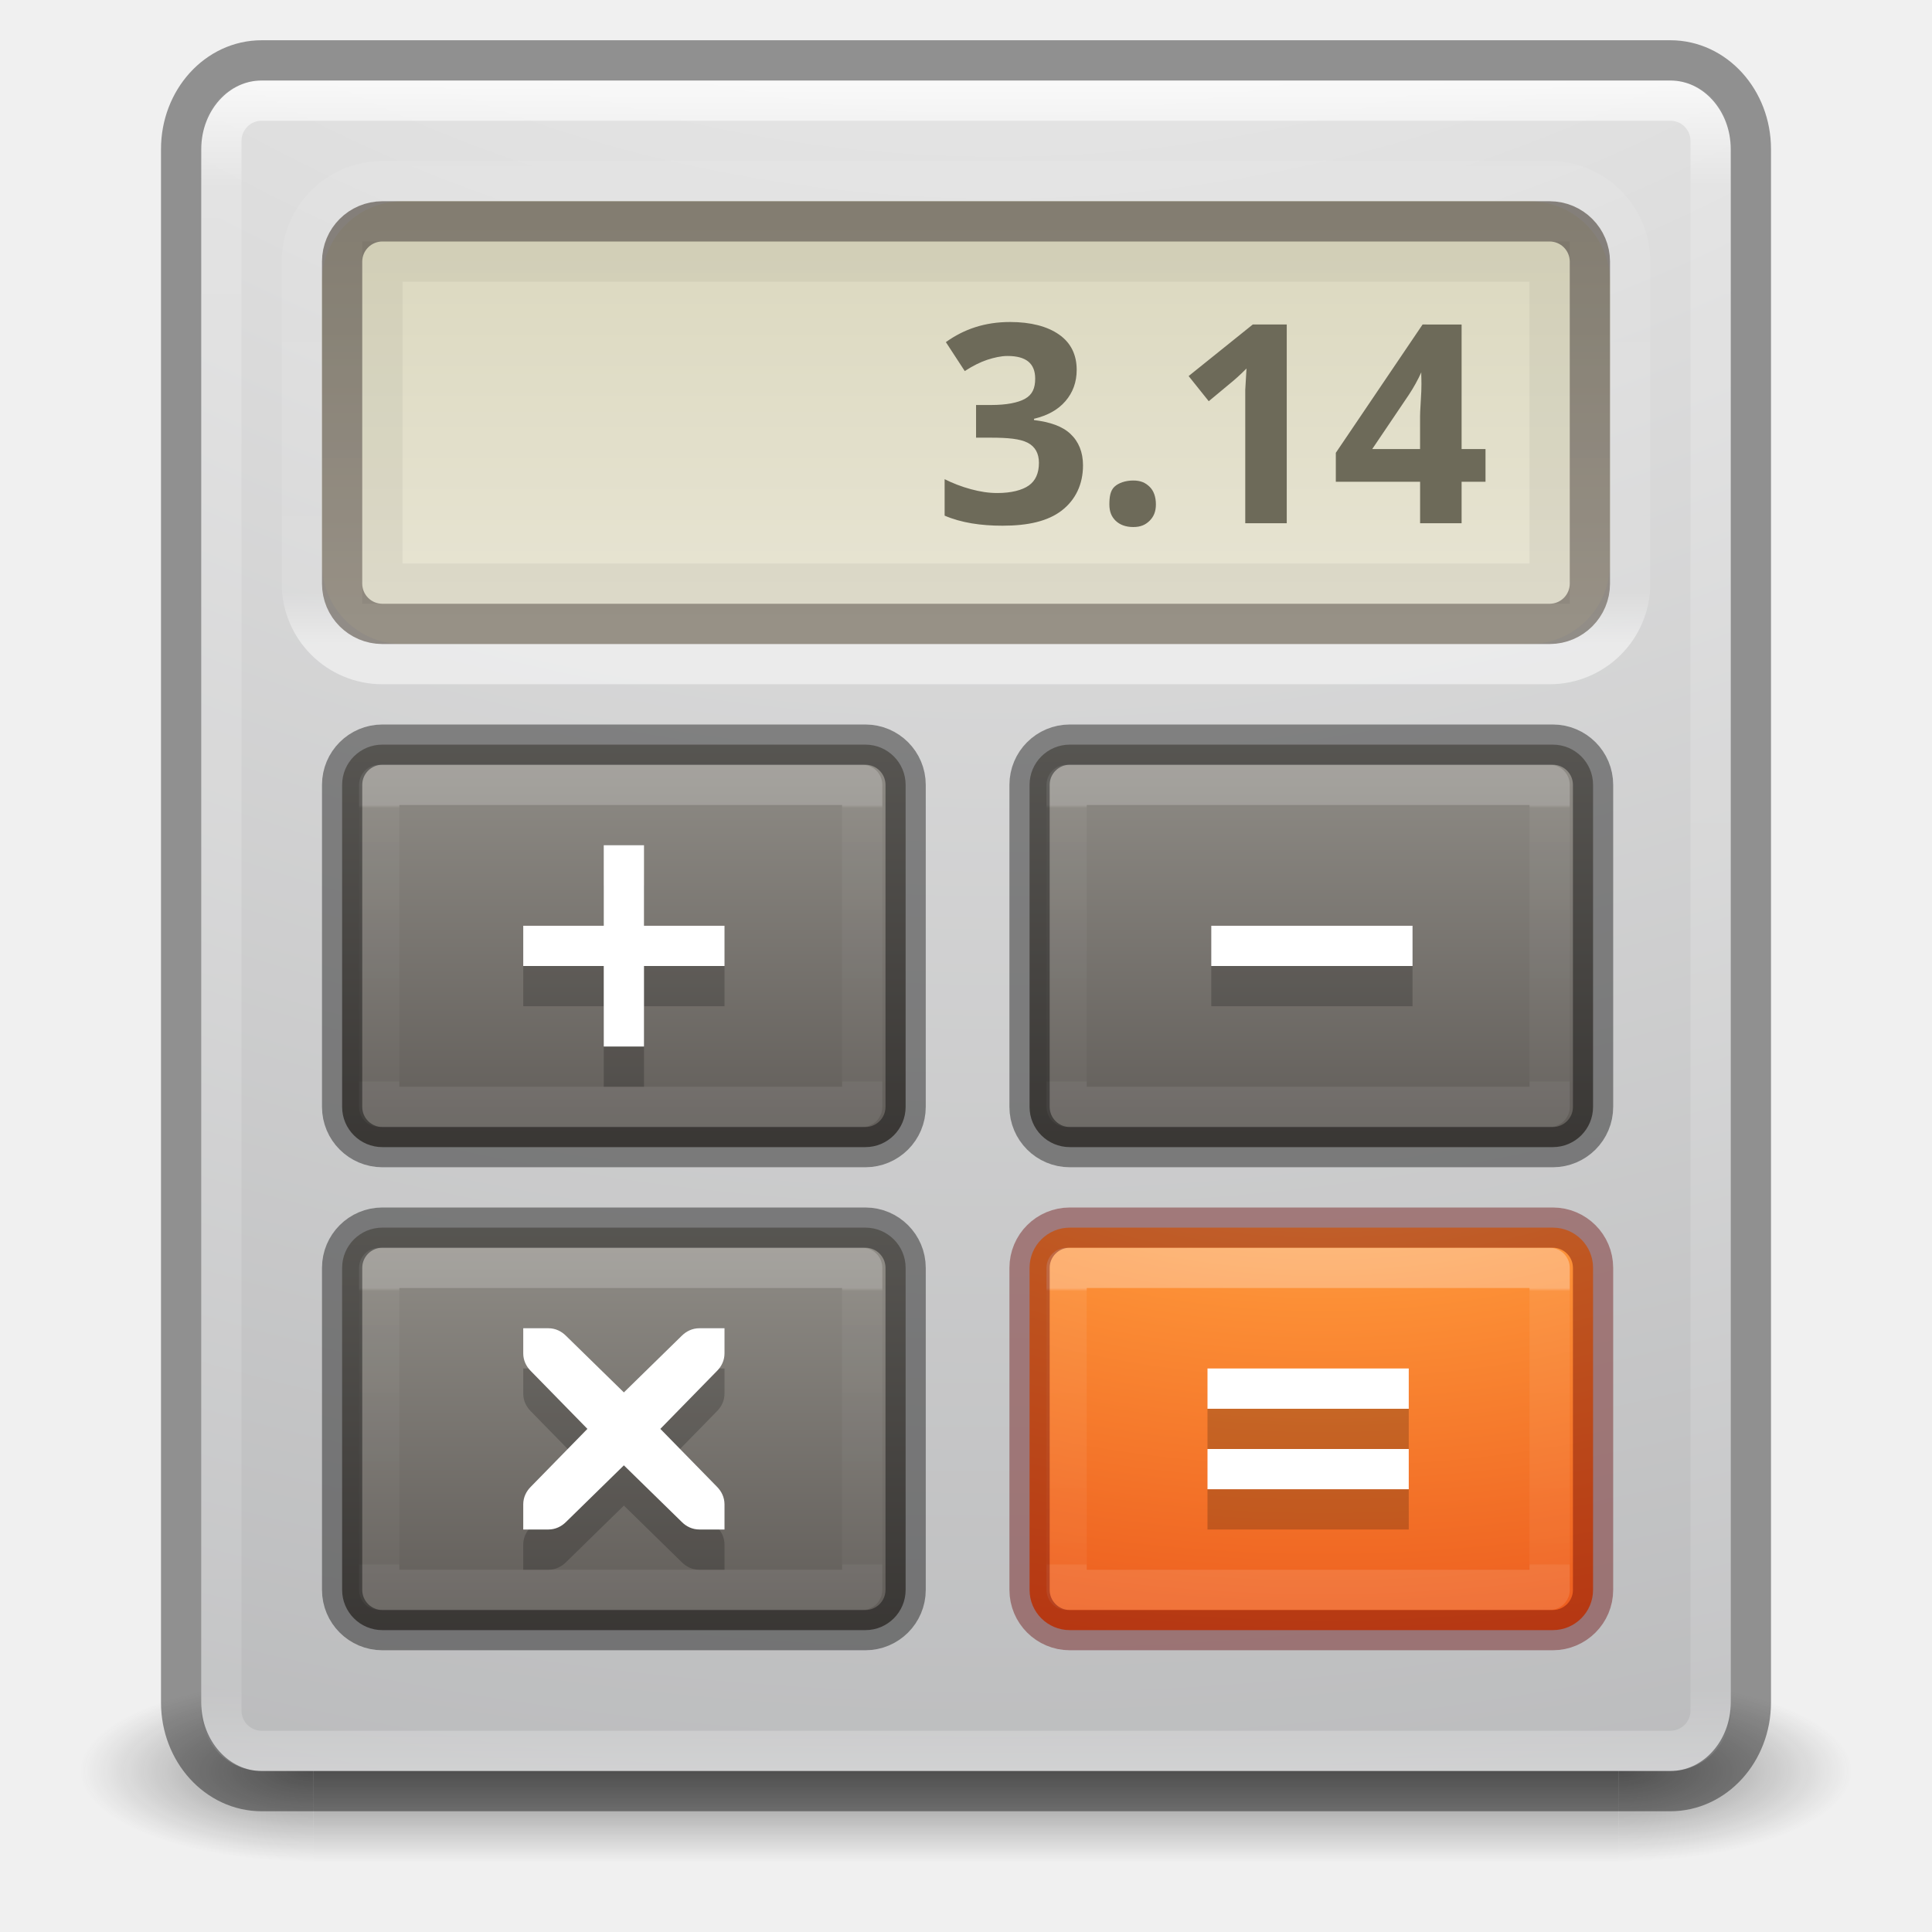
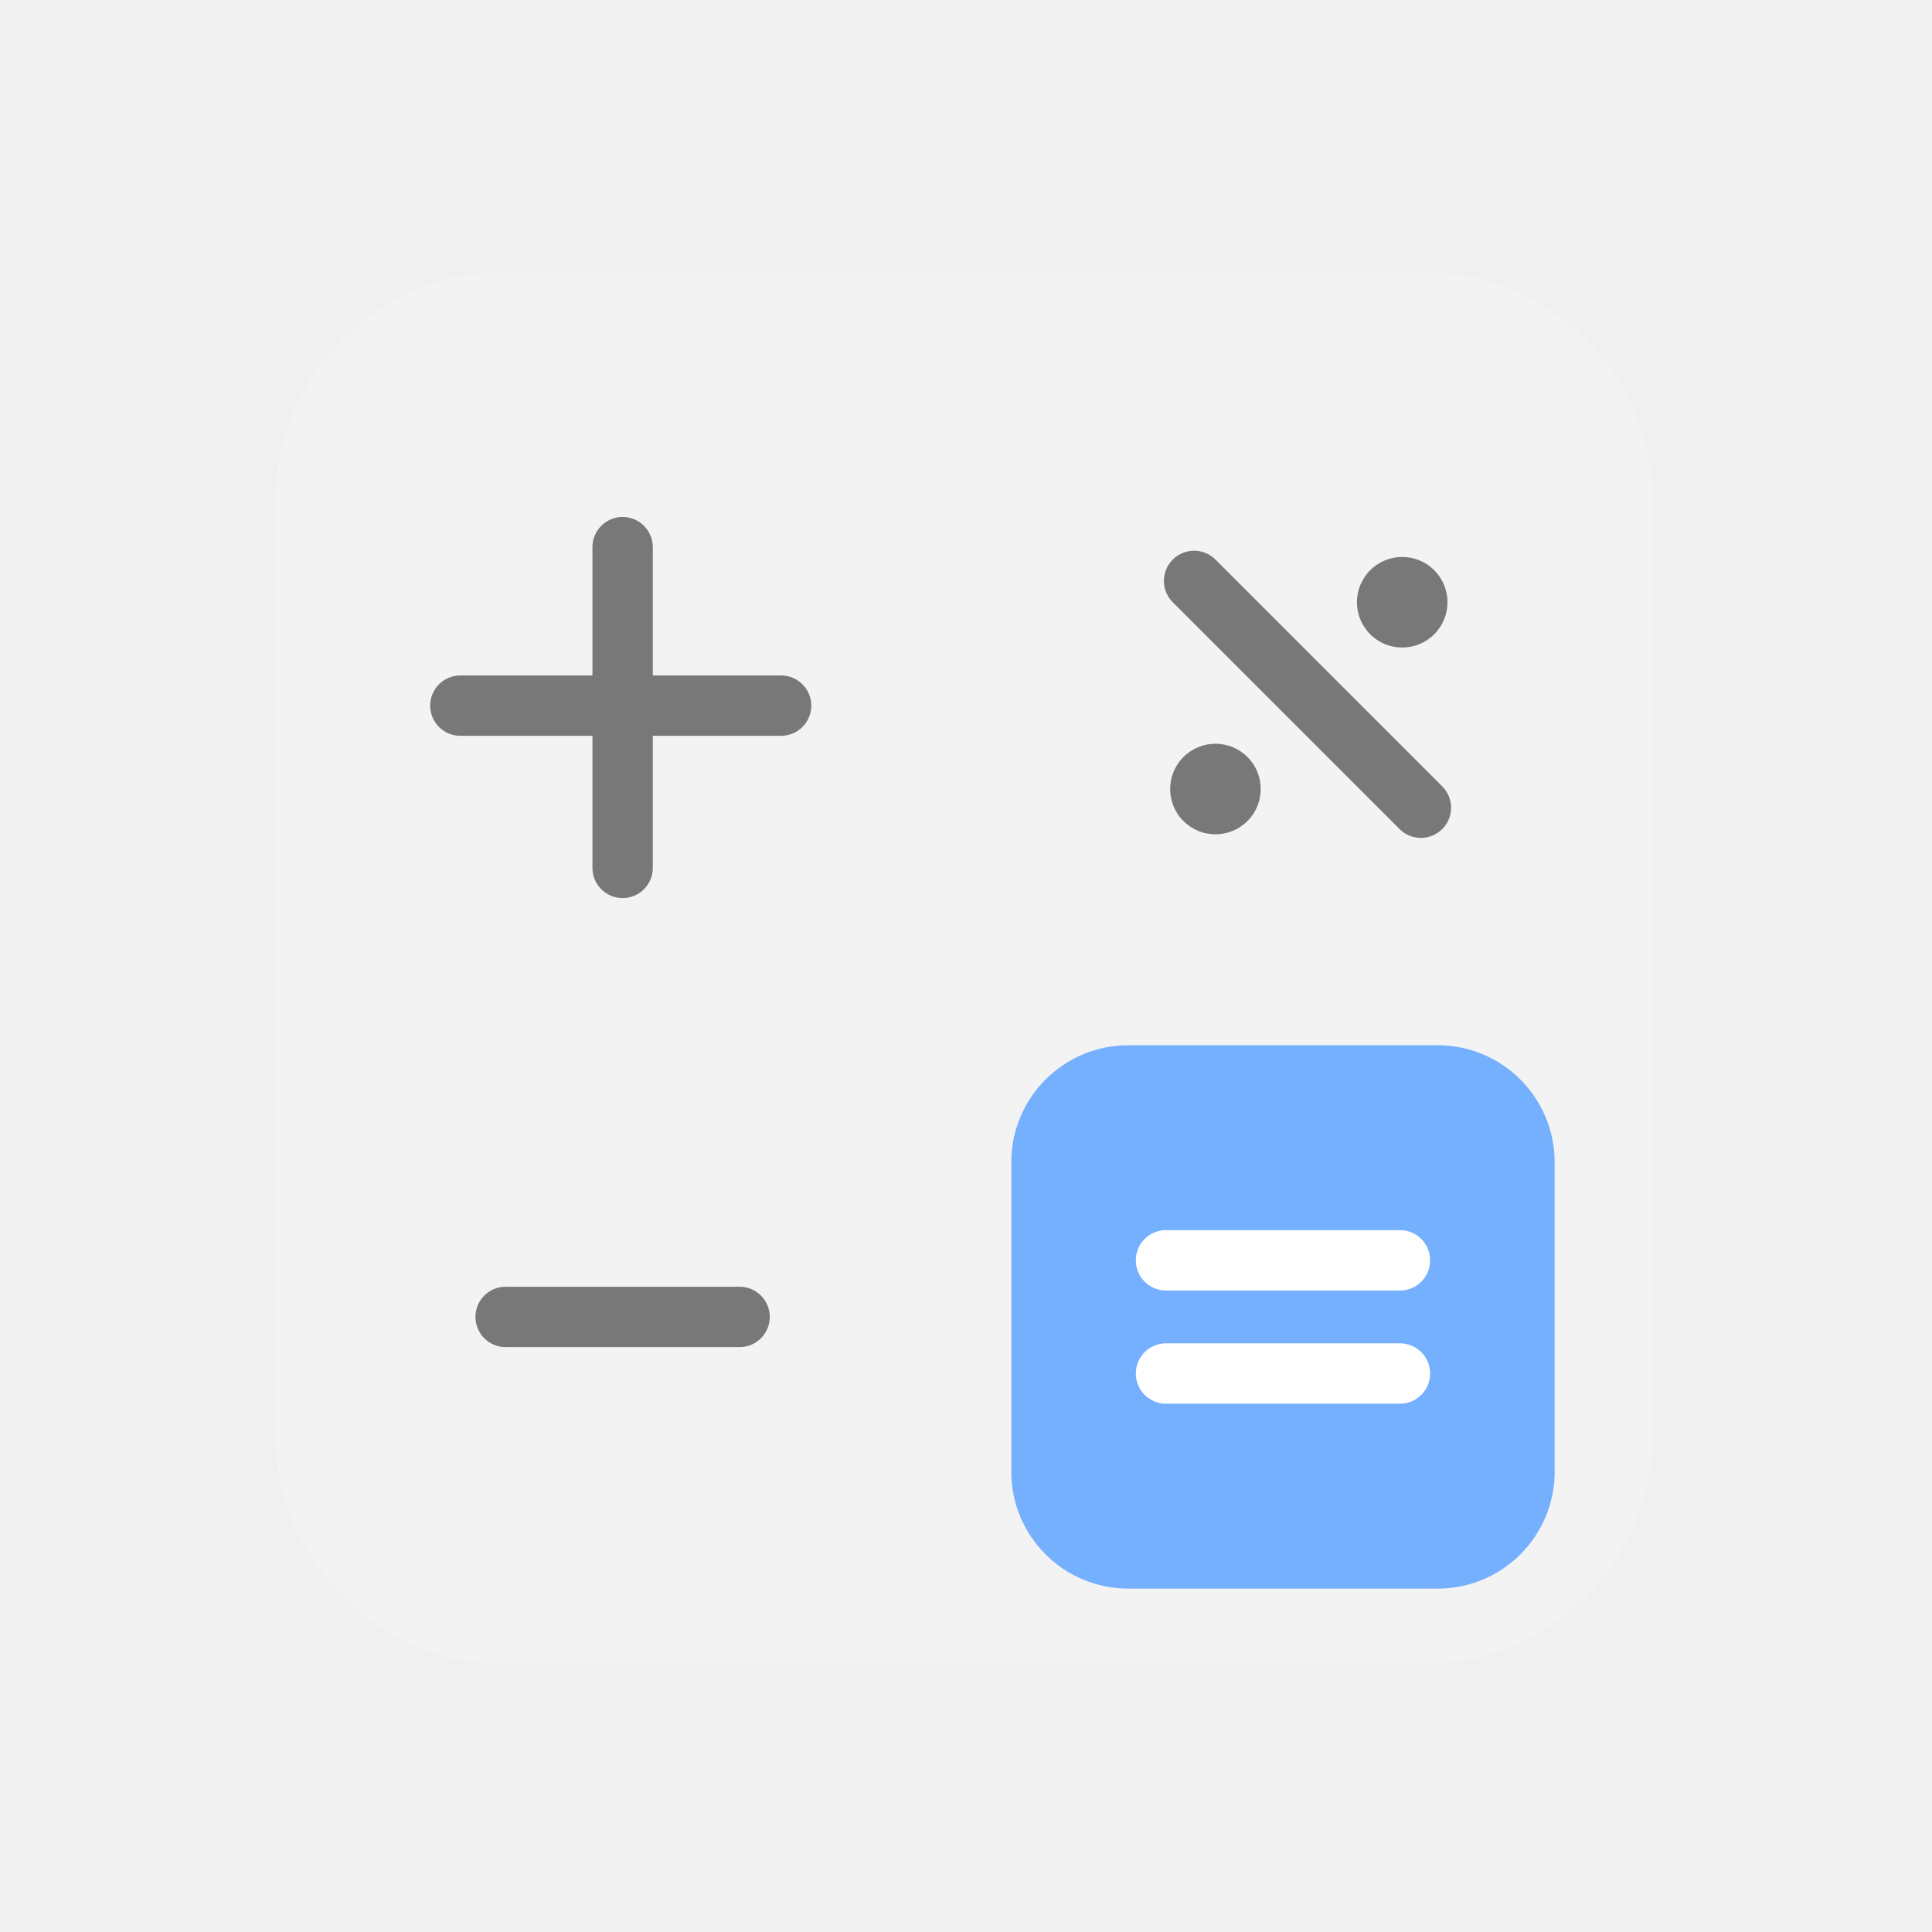
- <svg xmlns="http://www.w3.org/2000/svg" xmlns:xlink="http://www.w3.org/1999/xlink" version="1.1" width="48" height="48" id="svg6649">
-   <defs id="defs6651">
-     <linearGradient id="linearGradient5418">
-       <stop id="stop5420" style="stop-color:#ffffff;stop-opacity:1" offset="0" />
-       <stop id="stop5422" style="stop-color:#ffffff;stop-opacity:0.235" offset="0.107" />
-       <stop id="stop5424" style="stop-color:#ffffff;stop-opacity:0.157" offset="0.994" />
-       <stop id="stop5426" style="stop-color:#ffffff;stop-opacity:0.392" offset="1" />
-     </linearGradient>
-     <linearGradient id="linearGradient5221">
-       <stop id="stop5223" style="stop-color:#918e88;stop-opacity:1" offset="0" />
-       <stop id="stop5225" style="stop-color:#605c58;stop-opacity:1" offset="1" />
-     </linearGradient>
-     <linearGradient id="linearGradient5052">
-       <stop id="stop5054" style="stop-color:#5e5750;stop-opacity:1" offset="0" />
-       <stop id="stop5056" style="stop-color:#756d65;stop-opacity:1" offset="1" />
-     </linearGradient>
-     <linearGradient id="linearGradient5010">
-       <stop id="stop5012" style="stop-color:#dad7bd;stop-opacity:1" offset="0" />
-       <stop id="stop5014" style="stop-color:#e8e5d4;stop-opacity:1" offset="1" />
-     </linearGradient>
-     <linearGradient id="linearGradient3924-1">
-       <stop id="stop3926-3" style="stop-color:#ffffff;stop-opacity:1" offset="0" />
-       <stop id="stop3928-91" style="stop-color:#ffffff;stop-opacity:0.235" offset="0.063" />
-       <stop id="stop3930-6" style="stop-color:#ffffff;stop-opacity:0.157" offset="0.951" />
-       <stop id="stop3932-6" style="stop-color:#ffffff;stop-opacity:0.392" offset="1" />
-     </linearGradient>
-     <radialGradient cx="4.993" cy="43.5" r="2.5" fx="4.993" fy="43.5" id="radialGradient3013" xlink:href="#linearGradient3688-166-749" gradientUnits="userSpaceOnUse" gradientTransform="matrix(2.003784,0,0,1.4,27.98813,-17.4)" />
-     <linearGradient id="linearGradient3688-166-749">
-       <stop id="stop2883" style="stop-color:#181818;stop-opacity:1" offset="0" />
-       <stop id="stop2885" style="stop-color:#181818;stop-opacity:0" offset="1" />
-     </linearGradient>
-     <radialGradient cx="4.993" cy="43.5" r="2.5" fx="4.993" fy="43.5" id="radialGradient3015" xlink:href="#linearGradient3688-464-309" gradientUnits="userSpaceOnUse" gradientTransform="matrix(2.003784,0,0,1.4,-20.01187,-104.4)" />
-     <linearGradient id="linearGradient3688-464-309">
-       <stop id="stop2889" style="stop-color:#181818;stop-opacity:1" offset="0" />
-       <stop id="stop2891" style="stop-color:#181818;stop-opacity:0" offset="1" />
-     </linearGradient>
-     <linearGradient id="linearGradient3702-501-757">
-       <stop id="stop2895" style="stop-color:#181818;stop-opacity:0" offset="0" />
-       <stop id="stop2897" style="stop-color:#181818;stop-opacity:1" offset="0.5" />
-       <stop id="stop2899" style="stop-color:#181818;stop-opacity:0" offset="1" />
-     </linearGradient>
-     <linearGradient x1="25.058" y1="47.028" x2="25.058" y2="39.999" id="linearGradient6647" xlink:href="#linearGradient3702-501-757" gradientUnits="userSpaceOnUse" />
-     <radialGradient cx="23.896" cy="3.99" r="20.397" id="radialGradient3093-0-3-6-6" gradientUnits="userSpaceOnUse" gradientTransform="matrix(0,1.231648,-1.625754,0,18.48697,-28.72198)">
-       <stop id="stop3244-9-33-7-0-9" style="stop-color:#ffffff;stop-opacity:1" offset="0" />
-       <stop id="stop3246-3-5-0-8-5" style="stop-color:#dddddd;stop-opacity:1" offset="0.262" />
-       <stop id="stop3248-1-7-8-8-1" style="stop-color:#abacae;stop-opacity:1" offset="0.661" />
-       <stop id="stop3250-9-3-0-5-1" style="stop-color:#89898b;stop-opacity:1" offset="1" />
-     </radialGradient>
-     <linearGradient x1="24" y1="5" x2="24" y2="43" id="linearGradient4650" xlink:href="#linearGradient3924-1" gradientUnits="userSpaceOnUse" gradientTransform="matrix(1,0,0,1.108108,4e-6,-3.594587)" />
-     <radialGradient cx="6.73" cy="9.957" r="12.672" fx="6.2" fy="9.957" id="radialGradient4653" xlink:href="#radialGradient3093-0-3-6-6" gradientUnits="userSpaceOnUse" gradientTransform="matrix(0,10.22813,-11.36099,0,137.9323,-89.17336)" />
-     <linearGradient x1="24" y1="7.813" x2="24" y2="39.683" id="linearGradient4650-6" xlink:href="#linearGradient3924-1-2" gradientUnits="userSpaceOnUse" gradientTransform="matrix(0.3243243,0,0,0.2162162,24.71621,30.31069)" />
-     <linearGradient id="linearGradient3924-1-2">
-       <stop id="stop3926-3-4" style="stop-color:#ffffff;stop-opacity:1" offset="0" />
-       <stop id="stop3928-91-8" style="stop-color:#ffffff;stop-opacity:0.235" offset="0.011" />
-       <stop id="stop3930-6-9" style="stop-color:#ffffff;stop-opacity:0.157" offset="0.994" />
-       <stop id="stop3932-6-2" style="stop-color:#ffffff;stop-opacity:0.392" offset="1" />
-     </linearGradient>
-     <linearGradient id="linearGradient2867-449-88-871-390-598-476-591-434-148-57-177-8-3-3-6-4-8-8-8-8">
-       <stop id="stop3750-1-0-7-6-6-1-3-9-2" style="stop-color:#ffcd7d;stop-opacity:1" offset="0" />
-       <stop id="stop3752-3-7-4-0-32-8-923-0-9" style="stop-color:#fc8f36;stop-opacity:1" offset="0.262" />
-       <stop id="stop3754-1-8-5-2-7-6-7-1-9" style="stop-color:#e23a0e;stop-opacity:1" offset="0.705" />
-       <stop id="stop3756-1-6-2-6-6-1-96-6-7" style="stop-color:#ac441f;stop-opacity:1" offset="1" />
-     </linearGradient>
-     <radialGradient cx="6.73" cy="9.957" r="12.672" fx="6.2" fy="9.957" id="radialGradient4685" xlink:href="#linearGradient2867-449-88-871-390-598-476-591-434-148-57-177-8-3-3-6-4-8-8-8-8" gradientUnits="userSpaceOnUse" gradientTransform="matrix(0,2.43527,-4.185627,0,74.55437,8.792058)" />
-     <linearGradient x1="16" y1="4" x2="16" y2="15" id="linearGradient5016" xlink:href="#linearGradient5010" gradientUnits="userSpaceOnUse" gradientTransform="matrix(0.9695464,0,0,0.9772717,0.9884654,0.9469735)" />
-     <linearGradient x1="15" y1="5" x2="15" y2="16" id="linearGradient5058" xlink:href="#linearGradient5052" gradientUnits="userSpaceOnUse" gradientTransform="matrix(0.96875,0,0,0.9090909,0.75,0.9545454)" />
-     <linearGradient x1="24" y1="7.813" x2="24" y2="39.683" id="linearGradient4650-6-72" xlink:href="#linearGradient3924-1-2-0" gradientUnits="userSpaceOnUse" gradientTransform="matrix(0.3243243,0,0,0.2162162,7.636903,30.31069)" />
-     <linearGradient id="linearGradient3924-1-2-0">
-       <stop id="stop3926-3-4-9" style="stop-color:#ffffff;stop-opacity:1" offset="0" />
-       <stop id="stop3928-91-8-1" style="stop-color:#ffffff;stop-opacity:0.235" offset="0.011" />
-       <stop id="stop3930-6-9-1" style="stop-color:#ffffff;stop-opacity:0.157" offset="0.994" />
-       <stop id="stop3932-6-2-6" style="stop-color:#ffffff;stop-opacity:0.392" offset="1" />
-     </linearGradient>
-     <linearGradient x1="14.175" y1="30.426" x2="14.175" y2="40.416" id="linearGradient5227" xlink:href="#linearGradient5221" gradientUnits="userSpaceOnUse" gradientTransform="translate(0.9206886,0)" />
-     <linearGradient x1="24" y1="7.813" x2="24" y2="39.683" id="linearGradient4650-6-72-7" xlink:href="#linearGradient3924-1-2-0-5" gradientUnits="userSpaceOnUse" gradientTransform="matrix(0.3243243,0,0,0.2162162,7.636903,18.31069)" />
-     <linearGradient id="linearGradient3924-1-2-0-5">
-       <stop id="stop3926-3-4-9-8" style="stop-color:#ffffff;stop-opacity:1" offset="0" />
-       <stop id="stop3928-91-8-1-3" style="stop-color:#ffffff;stop-opacity:0.235" offset="0.011" />
-       <stop id="stop3930-6-9-1-4" style="stop-color:#ffffff;stop-opacity:0.157" offset="0.994" />
-       <stop id="stop3932-6-2-6-7" style="stop-color:#ffffff;stop-opacity:0.392" offset="1" />
-     </linearGradient>
-     <linearGradient id="linearGradient5221-1">
-       <stop id="stop5223-0" style="stop-color:#918e88;stop-opacity:1" offset="0" />
-       <stop id="stop5225-4" style="stop-color:#605c58;stop-opacity:1" offset="1" />
-     </linearGradient>
-     <linearGradient x1="14.175" y1="30.426" x2="14.175" y2="40.416" id="linearGradient5252" xlink:href="#linearGradient5221-1" gradientUnits="userSpaceOnUse" gradientTransform="translate(0.9206886,-12)" />
-     <linearGradient id="linearGradient5221-1-5">
-       <stop id="stop5223-0-5" style="stop-color:#918e88;stop-opacity:1" offset="0" />
-       <stop id="stop5225-4-3" style="stop-color:#605c58;stop-opacity:1" offset="1" />
-     </linearGradient>
-     <linearGradient x1="24" y1="7.813" x2="24" y2="39.683" id="linearGradient4650-6-72-7-6" xlink:href="#linearGradient3924-1-2-0-5-4" gradientUnits="userSpaceOnUse" gradientTransform="matrix(0.3243243,0,0,0.2162162,24.71621,18.31069)" />
-     <linearGradient id="linearGradient3924-1-2-0-5-4">
-       <stop id="stop3926-3-4-9-8-4" style="stop-color:#ffffff;stop-opacity:1" offset="0" />
-       <stop id="stop3928-91-8-1-3-9" style="stop-color:#ffffff;stop-opacity:0.235" offset="0.011" />
-       <stop id="stop3930-6-9-1-4-0" style="stop-color:#ffffff;stop-opacity:0.157" offset="0.994" />
-       <stop id="stop3932-6-2-6-7-8" style="stop-color:#ffffff;stop-opacity:0.392" offset="1" />
-     </linearGradient>
-     <linearGradient x1="14.175" y1="30.426" x2="14.175" y2="40.416" id="linearGradient5310" xlink:href="#linearGradient5221-1-5" gradientUnits="userSpaceOnUse" gradientTransform="translate(18,-12)" />
-     <linearGradient x1="43.816" y1="-10.328" x2="43.816" y2="-57.312" id="linearGradient4650-6-72-7-8" xlink:href="#linearGradient5418" gradientUnits="userSpaceOnUse" gradientTransform="matrix(0.3243243,0,0,0.2594595,7.636903,18.67283)" />
-   </defs>
-   <g transform="matrix(1.157895,0,0,0.6428571,-3.789476,16.03572)" id="g3712-5" style="opacity:0.5">
-     <rect width="5" height="7" x="38" y="40" id="rect2801-3" style="fill:url(#radialGradient3013);fill-opacity:1;stroke:none" />
-     <rect width="5" height="7" x="-10" y="-47" transform="scale(-1,-1)" id="rect3696-6" style="fill:url(#radialGradient3015);fill-opacity:1;stroke:none" />
-     <rect width="28" height="7" x="10" y="40" id="rect3700-4" style="fill:url(#linearGradient6647);fill-opacity:1;stroke:none" />
-   </g>
-   <rect width="38" height="42" rx="1.5" ry="1.5" x="5" y="2" id="rect5505-21" style="color:#000000;fill:url(#radialGradient4653);fill-opacity:1;fill-rule:nonzero;stroke:none;stroke-width:1;marker:none;visibility:visible;display:inline;overflow:visible;enable-background:accumulate" />
-   <rect width="37" height="41" rx="1" ry="1" x="5.5" y="2.5" id="rect6741" style="opacity:0.8;fill:none;stroke:url(#linearGradient4650);stroke-width:1;stroke-linecap:round;stroke-linejoin:round;stroke-miterlimit:4;stroke-opacity:1;stroke-dasharray:none;stroke-dashoffset:0" />
-   <rect width="39" height="43" rx="2" ry="2.205" x="4.5" y="1.5" id="rect5505-21-3-2" style="opacity:0.4;color:#000000;fill:none;stroke:#000000;stroke-width:1;stroke-linecap:round;stroke-linejoin:round;stroke-miterlimit:4;stroke-opacity:1;stroke-dasharray:none;stroke-dashoffset:0;marker:none;visibility:visible;display:inline;overflow:visible;enable-background:accumulate" />
-   <rect width="14" height="10" rx="1" ry="1" x="25.579" y="30.5" id="rect5505-21-0" style="color:#000000;fill:url(#radialGradient4685);fill-opacity:1;fill-rule:nonzero;stroke:none;stroke-width:1;marker:none;visibility:visible;display:inline;overflow:visible;enable-background:accumulate" />
-   <rect width="12" height="8" x="26.5" y="31.5" id="rect6741-1" style="opacity:0.3;fill:none;stroke:url(#linearGradient4650-6);stroke-width:1;stroke-linecap:round;stroke-linejoin:round;stroke-miterlimit:4;stroke-opacity:1;stroke-dasharray:none;stroke-dashoffset:0" />
-   <rect width="14" height="10" rx="1" ry="1" x="25.579" y="30.5" id="rect5505-21-3-2-3" style="opacity:0.4;color:#000000;fill:none;stroke:#640000;stroke-width:1;stroke-linecap:round;stroke-linejoin:round;stroke-miterlimit:4;stroke-opacity:1;stroke-dasharray:none;stroke-dashoffset:0;marker:none;visibility:visible;display:inline;overflow:visible;enable-background:accumulate" />
-   <rect width="14" height="10" rx="1" ry="1" x="8.5" y="30.5" id="rect5505-21-0-0" style="color:#000000;fill:url(#linearGradient5227);fill-opacity:1;fill-rule:nonzero;stroke:none;stroke-width:1;marker:none;visibility:visible;display:inline;overflow:visible;enable-background:accumulate" />
-   <rect width="12" height="8" x="9.421" y="31.5" id="rect6741-1-8" style="opacity:0.2;fill:none;stroke:url(#linearGradient4650-6-72);stroke-width:1;stroke-linecap:round;stroke-linejoin:round;stroke-miterlimit:4;stroke-opacity:1;stroke-dasharray:none;stroke-dashoffset:0" />
-   <rect width="14" height="10" rx="1" ry="1" x="8.5" y="30.5" id="rect5505-21-3-2-3-2" style="opacity:0.4;color:#000000;fill:none;stroke:#000000;stroke-width:1;stroke-linecap:round;stroke-linejoin:round;stroke-miterlimit:4;stroke-opacity:1;stroke-dasharray:none;stroke-dashoffset:0;marker:none;visibility:visible;display:inline;overflow:visible;enable-background:accumulate" />
-   <rect width="14" height="10" rx="1" ry="1" x="8.5" y="18.5" id="rect5505-21-0-0-9" style="color:#000000;fill:url(#linearGradient5252);fill-opacity:1;fill-rule:nonzero;stroke:none;stroke-width:1;marker:none;visibility:visible;display:inline;overflow:visible;enable-background:accumulate" />
-   <rect width="12" height="8" x="9.421" y="19.5" id="rect6741-1-8-0" style="opacity:0.2;fill:none;stroke:url(#linearGradient4650-6-72-7);stroke-width:1;stroke-linecap:round;stroke-linejoin:round;stroke-miterlimit:4;stroke-opacity:1;stroke-dasharray:none;stroke-dashoffset:0" />
-   <rect width="14" height="10" rx="1" ry="1" x="8.5" y="18.5" id="rect5505-21-3-2-3-2-6" style="opacity:0.4;color:#000000;fill:none;stroke:#000000;stroke-width:1;stroke-linecap:round;stroke-linejoin:round;stroke-miterlimit:4;stroke-opacity:1;stroke-dasharray:none;stroke-dashoffset:0;marker:none;visibility:visible;display:inline;overflow:visible;enable-background:accumulate" />
-   <rect width="14" height="10" rx="1" ry="1" x="25.579" y="18.5" id="rect5505-21-0-0-9-4" style="color:#000000;fill:url(#linearGradient5310);fill-opacity:1;fill-rule:nonzero;stroke:none;stroke-width:1;marker:none;visibility:visible;display:inline;overflow:visible;enable-background:accumulate" />
-   <rect width="12" height="8" x="26.5" y="19.5" id="rect6741-1-8-0-4" style="opacity:0.2;fill:none;stroke:url(#linearGradient4650-6-72-7-6);stroke-width:1;stroke-linecap:round;stroke-linejoin:round;stroke-miterlimit:4;stroke-opacity:1;stroke-dasharray:none;stroke-dashoffset:0" />
-   <rect width="14" height="10" rx="1" ry="1" x="25.579" y="18.5" id="rect5505-21-3-2-3-2-6-0" style="opacity:0.4;color:#000000;fill:none;stroke:#000000;stroke-width:1;stroke-linecap:round;stroke-linejoin:round;stroke-miterlimit:4;stroke-opacity:1;stroke-dasharray:none;stroke-dashoffset:0;marker:none;visibility:visible;display:inline;overflow:visible;enable-background:accumulate" />
-   <rect width="33" height="12" rx="2" ry="2" x="7.5" y="4.5" id="rect4940-8-8-1" style="opacity:0.5;color:#000000;fill:none;stroke:url(#linearGradient4650-6-72-7-8);stroke-width:1;stroke-linecap:round;stroke-linejoin:round;stroke-miterlimit:4;stroke-opacity:1;stroke-dasharray:none;stroke-dashoffset:0;marker:none;visibility:visible;display:inline;overflow:visible;enable-background:accumulate" />
-   <rect width="32" height="11" rx="2" ry="2" x="8" y="5" id="rect4940-8" style="color:#000000;fill:url(#linearGradient5016);fill-opacity:1;fill-rule:nonzero;stroke:none;stroke-width:0.75;marker:none;visibility:visible;display:inline;overflow:visible;enable-background:accumulate" />
-   <rect width="31" height="10" rx="1" ry="1" x="8.5" y="5.5" id="rect4940-8-8" style="opacity:0.7;color:#000000;fill:none;stroke:url(#linearGradient5058);stroke-width:1;stroke-miterlimit:4;stroke-opacity:1;stroke-dasharray:none;marker:none;visibility:visible;display:inline;overflow:visible;enable-background:accumulate" />
-   <path d="m 25.094,8 c -0.623,5e-6 -1.144,0.176 -1.594,0.5 l 0.469,0.719 c 0.205,-0.133 0.396,-0.227 0.562,-0.281 0.169,-0.054 0.338,-0.094 0.5,-0.094 0.468,4.2e-6 0.687,0.189 0.688,0.562 -3e-6,0.243 -0.072,0.399 -0.25,0.5 -0.175,0.099 -0.462,0.156 -0.844,0.156 l -0.375,0 0,0.812 0.375,0 c 0.414,2e-6 0.717,0.028 0.906,0.125 0.189,0.097 0.281,0.268 0.281,0.5 -3e-6,0.258 -0.086,0.446 -0.25,0.562 -0.164,0.117 -0.437,0.188 -0.781,0.188 -0.225,10e-7 -0.427,-0.033 -0.656,-0.094 -0.229,-0.061 -0.465,-0.153 -0.656,-0.25 l 0,0.906 c 0.414,0.178 0.903,0.25 1.438,0.25 0.638,0 1.125,-0.112 1.469,-0.375 0.344,-0.265 0.531,-0.651 0.531,-1.125 -4e-6,-0.326 -0.108,-0.59 -0.312,-0.781 -0.205,-0.193 -0.508,-0.294 -0.906,-0.344 l 0,-0.031 c 0.337,-0.081 0.595,-0.222 0.781,-0.438 C 26.655,9.753 26.75,9.495 26.75,9.188 26.75,8.819 26.609,8.519 26.312,8.312 26.018,8.106 25.604,8 25.094,8 z m 6.031,0.062 -1.594,1.281 0.5,0.625 L 30.594,9.5 c 0.067,-0.054 0.202,-0.171 0.375,-0.344 l -0.031,0.531 0,0.469 0,2.844 1.031,0 0,-4.938 z m 4.219,0 -2.156,3.188 0,0.719 2.094,0 0,1.031 1.031,0 0,-1.031 0.594,0 0,-0.812 -0.594,0 0,-3.094 z M 35.312,9.25 c -0.007,0.043 0.011,0.204 0,0.469 -0.011,0.265 -0.031,0.486 -0.031,0.625 l 0,0.812 -1.188,0 L 35,9.812 C 35.117,9.637 35.229,9.434 35.312,9.25 z m -7.156,2.688 c -0.193,10e-7 -0.368,0.06 -0.469,0.156 -0.101,0.097 -0.125,0.249 -0.125,0.438 0,0.182 0.053,0.305 0.156,0.406 0.103,0.099 0.249,0.156 0.438,0.156 0.184,0 0.303,-0.055 0.406,-0.156 0.103,-0.103 0.156,-0.229 0.156,-0.406 -2e-6,-0.184 -0.053,-0.339 -0.156,-0.438 -0.101,-0.099 -0.22,-0.156 -0.406,-0.156 z" id="text5060" style="font-size:6.905px;font-style:normal;font-variant:normal;font-weight:bold;font-stretch:normal;text-align:end;line-height:125%;letter-spacing:0px;word-spacing:0px;text-anchor:end;fill:#6d6a59;fill-opacity:1;stroke:none;font-family:Open Sans;-inkscape-font-specification:Open Sans Bold" />
-   <path d="m 15,22 0,2 -2,0 0,1 2,0 0,2 1,0 0,-2 2,0 0,-1 -2,0 0,-2 -1,0 z m 15.094,2 0,1 0.625,0 1.25,0 1.25,0 0.625,0 1.25,0 0,-1 -1.25,0 -0.625,0 -1.25,0 -0.625,0 -1.25,0 z M 13,34 l 0,0.625 c 0,0.173 0.074,0.324 0.188,0.438 L 14.594,36.5 13.188,37.938 C 13.074,38.051 13,38.202 13,38.375 l 0,0.625 0.625,0 c 0.173,0 0.324,-0.074 0.438,-0.188 L 15.5,37.406 16.938,38.812 C 17.051,38.926 17.202,39 17.375,39 L 18,39 18,38.375 c 0,-0.173 -0.074,-0.324 -0.188,-0.438 L 16.406,36.5 17.812,35.062 C 17.926,34.949 18,34.798 18,34.625 L 18,34 17.375,34 c -0.173,0 -0.324,0.074 -0.438,0.188 L 15.5,35.594 14.062,34.188 C 13.949,34.074 13.798,34 13.625,34 L 13,34 z m 17,1 0,1 0.625,0 1.25,0 1.25,0 0.625,0 1.25,0 0,-1 -1.25,0 -0.625,0 -1.25,0 -0.625,0 -1.25,0 z m 0,2 0,1 0.625,0 1.25,0 1.25,0 0.625,0 1.25,0 0,-1 -1.25,0 -0.625,0 -1.25,0 -0.625,0 -1.25,0 z" id="path4086-9" style="font-size:9.881px;font-style:normal;font-variant:normal;font-weight:normal;font-stretch:normal;line-height:125%;letter-spacing:0px;word-spacing:0px;opacity:0.2;color:#000000;fill:#000000;fill-opacity:1;fill-rule:nonzero;stroke:none;marker:none;visibility:visible;display:inline;overflow:visible;enable-background:new;font-family:Helvetica;-inkscape-font-specification:Helvetica" />
-   <path d="m 15,21 0,2 -2,0 0,1 2,0 0,2 1,0 0,-2 2,0 0,-1 -2,0 0,-2 -1,0 z m 15.094,2 0,1 0.625,0 1.25,0 1.25,0 0.625,0 1.25,0 0,-1 -1.25,0 -0.625,0 -1.25,0 -0.625,0 -1.25,0 z M 13,33 l 0,0.625 c 0,0.173 0.074,0.324 0.188,0.438 L 14.594,35.5 13.188,36.938 C 13.074,37.051 13,37.202 13,37.375 l 0,0.625 0.625,0 c 0.173,0 0.324,-0.074 0.438,-0.188 L 15.5,36.406 16.938,37.812 C 17.051,37.926 17.202,38 17.375,38 L 18,38 18,37.375 c 0,-0.173 -0.074,-0.324 -0.188,-0.438 L 16.406,35.5 17.812,34.062 C 17.926,33.949 18,33.798 18,33.625 L 18,33 17.375,33 c -0.173,0 -0.324,0.074 -0.438,0.188 L 15.5,34.594 14.062,33.188 C 13.949,33.074 13.798,33 13.625,33 L 13,33 z m 17,1 0,1 0.625,0 1.25,0 1.25,0 0.625,0 1.25,0 0,-1 -1.25,0 -0.625,0 -1.25,0 -0.625,0 -1.25,0 z m 0,2 0,1 0.625,0 1.25,0 1.25,0 0.625,0 1.25,0 0,-1 -1.25,0 -0.625,0 -1.25,0 -0.625,0 -1.25,0 z" id="path4086" style="font-size:9.881px;font-style:normal;font-variant:normal;font-weight:normal;font-stretch:normal;line-height:125%;letter-spacing:0px;word-spacing:0px;fill:#ffffff;fill-opacity:1;stroke:none;display:inline;enable-background:new;font-family:Helvetica;-inkscape-font-specification:Helvetica" />
-   <rect width="29" height="8" x="9.5" y="6.5" id="rect4940-8-8-2" style="opacity:0.05;color:#000000;fill:none;stroke:#000000;stroke-width:1;stroke-miterlimit:4;stroke-opacity:1;stroke-dasharray:none;marker:none;visibility:visible;display:inline;overflow:visible;enable-background:accumulate" />
+ <svg xmlns="http://www.w3.org/2000/svg" width="512" height="512" viewBox="0 0 512 512" fill="none">
+   <rect x="73" y="72" width="365" height="369" rx="61" fill="#F3F3F3" />
+   <rect x="157" y="137" width="16" height="101" rx="8" fill="#787878" />
+   <rect x="114" y="195" width="16" height="101" rx="8" transform="rotate(-90 114 195)" fill="#787878" />
+   <rect x="305.134" y="153.947" width="16" height="101" rx="8" transform="rotate(-45 305.134 153.947)" fill="#787878" />
+   <circle cx="371.602" cy="159.604" r="12" transform="rotate(45 371.602 159.604)" fill="#787878" />
+   <circle cx="322.104" cy="209.101" r="12" transform="rotate(45 322.104 209.101)" fill="#787878" />
+   <rect x="126" y="357" width="16" height="78" rx="8" transform="rotate(-90 126 357)" fill="#787878" />
+   <rect x="268" y="277" width="144" height="144" rx="31" fill="#75B0FF" />
+   <rect x="301" y="342" width="16" height="78" rx="8" transform="rotate(-90 301 342)" fill="white" />
+   <rect x="301" y="372" width="16" height="78" rx="8" transform="rotate(-90 301 372)" fill="white" />
</svg>
